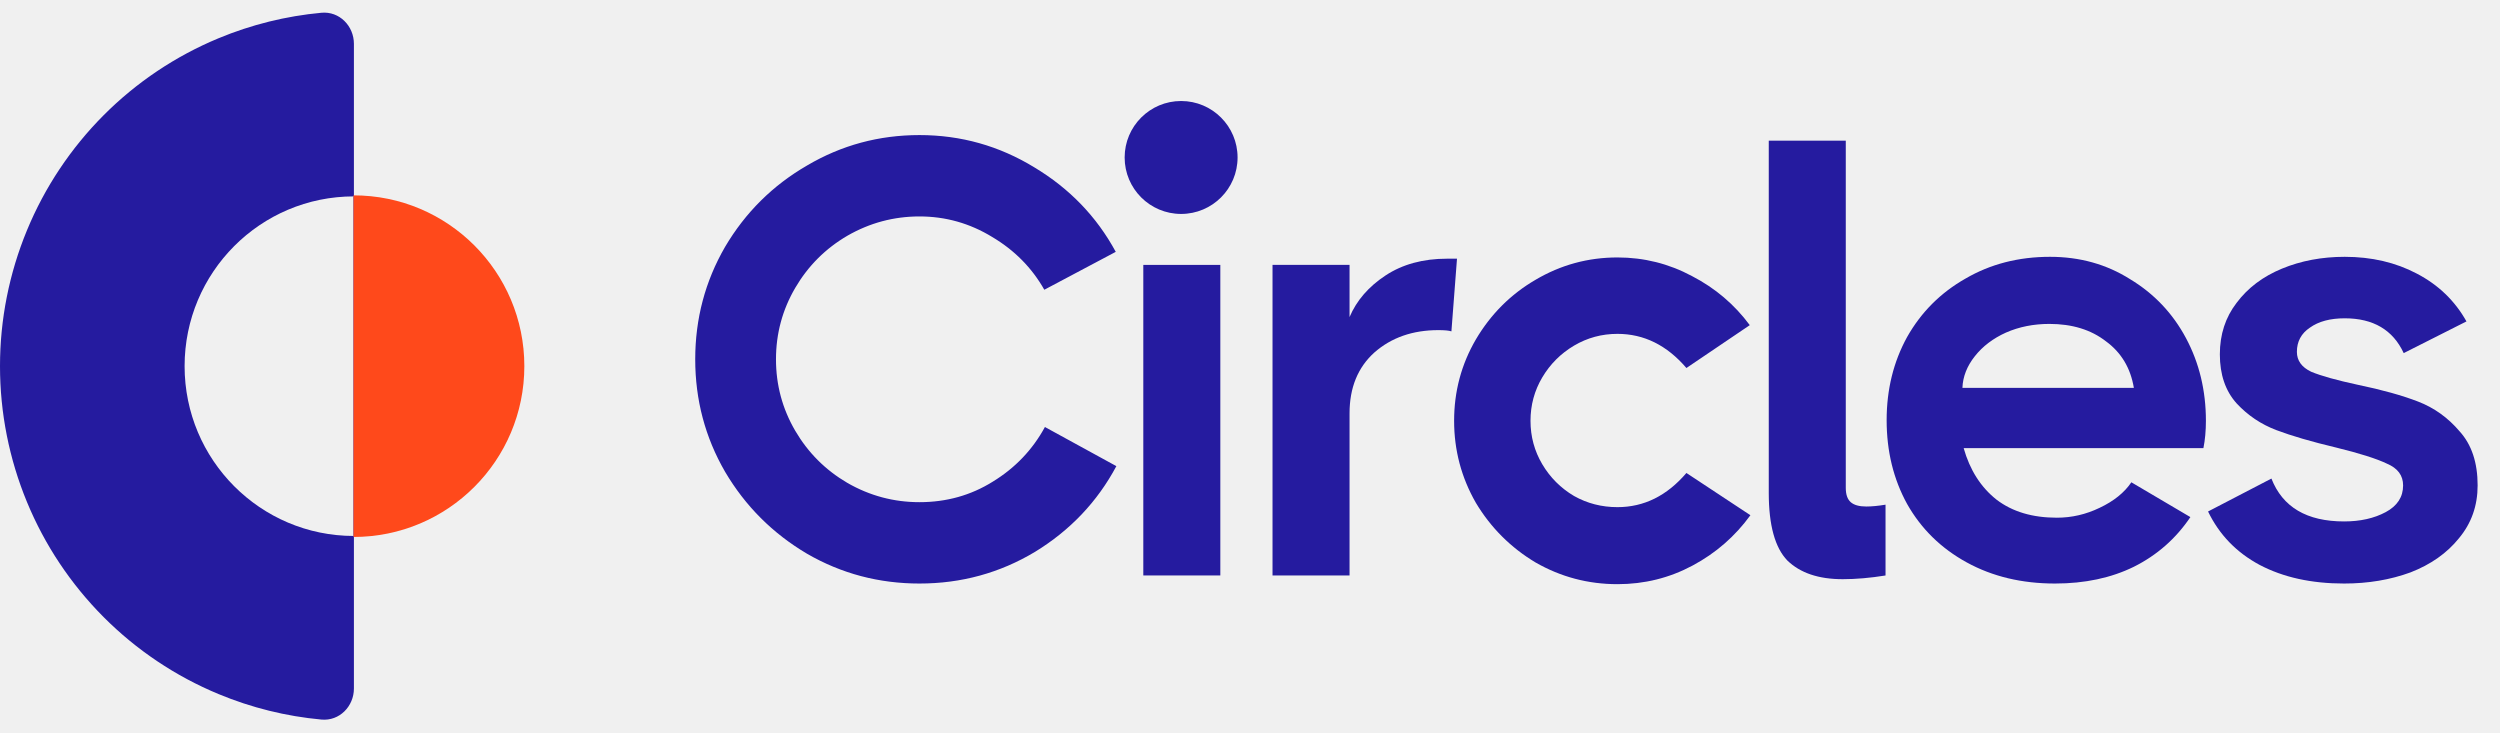
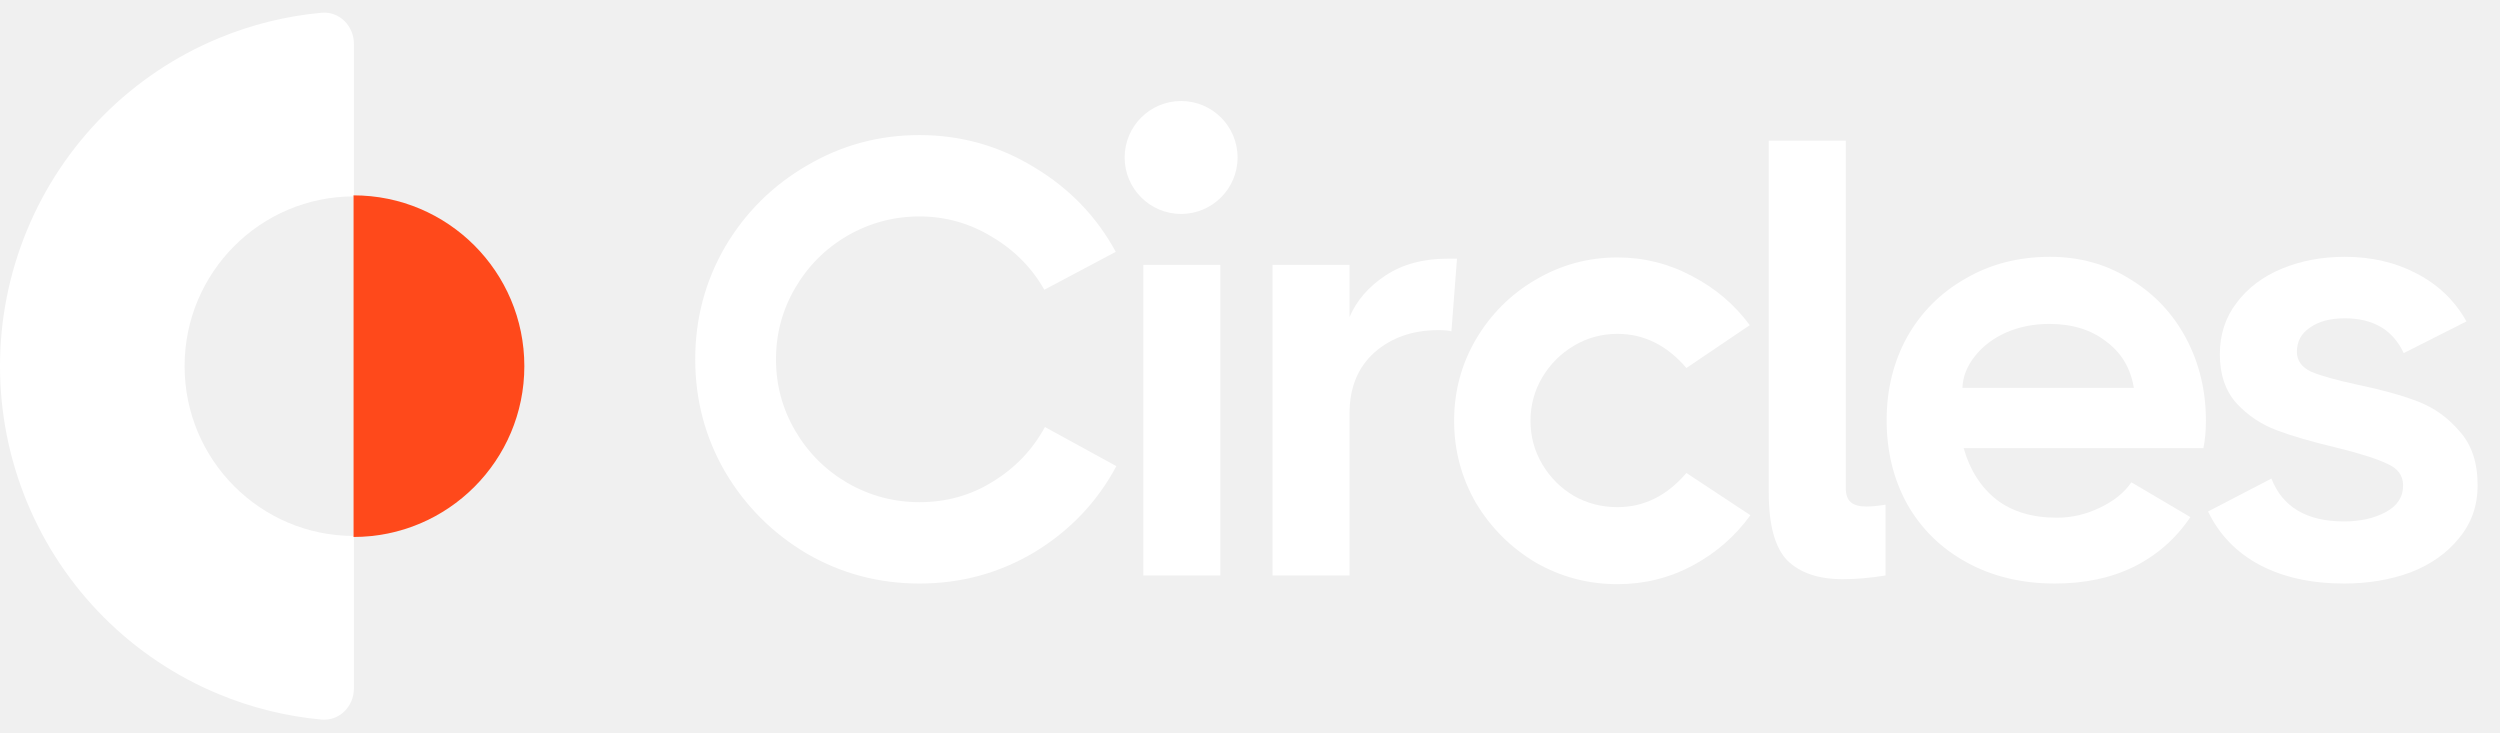
<svg xmlns="http://www.w3.org/2000/svg" width="99" height="29" viewBox="0 0 99 29" fill="none">
-   <path d="M14.015 27.263C14.015 27.976 13.438 28.56 12.73 28.495C11.33 28.366 9.955 28.026 8.652 27.484C6.951 26.778 5.406 25.743 4.105 24.438C2.804 23.133 1.771 21.584 1.067 19.878C0.363 18.173 0 16.346 0 14.5C0 12.654 0.363 10.827 1.067 9.122C1.771 7.417 2.804 5.867 4.105 4.562C5.406 3.257 6.951 2.222 8.652 1.516C9.955 0.974 11.33 0.634 12.73 0.505C13.438 0.44 14.015 1.024 14.015 1.737V7.777C10.312 7.777 7.31 10.787 7.31 14.5C7.31 18.213 10.312 21.224 14.015 21.224L14.015 7.777C17.718 7.777 20.72 10.787 20.72 14.5C20.72 18.213 17.718 21.224 14.015 21.224L14.015 27.263Z" fill="#251B9F" />
-   <path d="M14 21.22L14 7.78C17.711 7.78 20.72 10.789 20.72 14.5C20.72 18.211 17.712 21.22 14 21.22Z" fill="#251B9F" />
+   <path d="M14.015 27.263C14.015 27.976 13.438 28.56 12.73 28.495C11.33 28.366 9.955 28.026 8.652 27.484C6.951 26.778 5.406 25.743 4.105 24.438C2.804 23.133 1.771 21.584 1.067 19.878C0.363 18.173 0 16.346 0 14.5C0 12.654 0.363 10.827 1.067 9.122C1.771 7.417 2.804 5.867 4.105 4.562C5.406 3.257 6.951 2.222 8.652 1.516C9.955 0.974 11.33 0.634 12.73 0.505C13.438 0.44 14.015 1.024 14.015 1.737V7.777C10.312 7.777 7.31 10.787 7.31 14.5C7.31 18.213 10.312 21.224 14.015 21.224L14.015 7.777C17.718 7.777 20.72 10.787 20.72 14.5C20.72 18.213 17.718 21.224 14.015 21.224L14.015 27.263Z" fill="white" />
+   <path d="M14 21.22L14 7.78C17.711 7.78 20.72 10.789 20.72 14.5C20.72 18.211 17.712 21.22 14 21.22Z" fill="white" />
  <path d="M14 21.264L14 7.736C17.736 7.736 20.764 10.764 20.764 14.5C20.764 18.235 17.736 21.264 14 21.264Z" fill="#FF491B" />
-   <path d="M90.957 13.934C90.957 14.278 91.145 14.54 91.522 14.721C91.916 14.885 92.531 15.057 93.367 15.237C94.318 15.434 95.114 15.655 95.753 15.901C96.393 16.147 96.942 16.541 97.401 17.082C97.877 17.607 98.114 18.32 98.114 19.222C98.114 20.026 97.868 20.722 97.376 21.313C96.901 21.903 96.261 22.354 95.458 22.666C94.654 22.961 93.777 23.108 92.826 23.108C91.531 23.108 90.415 22.862 89.481 22.37C88.562 21.878 87.882 21.173 87.439 20.255L89.948 18.951C90.391 20.083 91.35 20.649 92.826 20.649C93.466 20.649 94.015 20.526 94.474 20.28C94.933 20.034 95.163 19.681 95.163 19.222C95.163 18.828 94.95 18.541 94.523 18.361C94.113 18.164 93.441 17.951 92.506 17.722C91.539 17.492 90.752 17.262 90.145 17.033C89.538 16.803 89.013 16.451 88.571 15.975C88.128 15.483 87.906 14.835 87.906 14.032C87.906 13.245 88.128 12.564 88.571 11.991C89.013 11.4 89.612 10.949 90.366 10.638C91.121 10.326 91.949 10.17 92.851 10.17C93.916 10.17 94.868 10.392 95.704 10.834C96.556 11.277 97.213 11.909 97.672 12.728L95.187 13.983C94.761 13.065 93.982 12.605 92.851 12.605C92.277 12.605 91.817 12.728 91.473 12.974C91.129 13.204 90.957 13.524 90.957 13.934Z" fill="#251B9F" />
-   <path d="M81.18 10.17C82.361 10.17 83.418 10.465 84.353 11.056C85.304 11.63 86.042 12.409 86.567 13.393C87.091 14.376 87.354 15.467 87.354 16.664C87.354 17.058 87.321 17.418 87.255 17.746H77.761C78.007 18.615 78.442 19.296 79.065 19.788C79.688 20.263 80.483 20.501 81.451 20.501C82.041 20.501 82.607 20.37 83.148 20.108C83.705 19.845 84.124 19.509 84.402 19.099L86.739 20.477C86.165 21.329 85.419 21.985 84.501 22.444C83.599 22.887 82.558 23.108 81.377 23.108C80.065 23.108 78.901 22.83 77.884 22.272C76.867 21.715 76.08 20.944 75.523 19.96C74.981 18.976 74.711 17.869 74.711 16.639C74.711 15.426 74.981 14.327 75.523 13.343C76.08 12.359 76.851 11.589 77.835 11.031C78.819 10.457 79.934 10.17 81.18 10.17ZM84.501 15.36C84.37 14.573 84.001 13.958 83.394 13.515C82.803 13.056 82.057 12.827 81.155 12.827C80.532 12.827 79.958 12.941 79.434 13.171C78.925 13.401 78.515 13.712 78.204 14.106C77.892 14.499 77.728 14.918 77.712 15.36H84.501Z" fill="#251B9F" />
-   <path d="M73.093 19.32C73.093 19.583 73.158 19.771 73.289 19.886C73.421 20.001 73.626 20.058 73.904 20.058C74.118 20.058 74.372 20.034 74.667 19.985V22.789C74.06 22.887 73.494 22.936 72.97 22.936C72.019 22.936 71.289 22.69 70.781 22.198C70.289 21.69 70.043 20.796 70.043 19.517V5.571H73.093V19.32Z" fill="#251B9F" />
-   <path d="M69.316 20.403C68.709 21.239 67.946 21.904 67.028 22.395C66.11 22.887 65.118 23.133 64.052 23.133C62.888 23.133 61.805 22.846 60.805 22.272C59.821 21.682 59.034 20.895 58.444 19.911C57.87 18.911 57.583 17.828 57.583 16.664C57.583 15.5 57.87 14.426 58.444 13.442C59.034 12.442 59.821 11.655 60.805 11.081C61.805 10.49 62.888 10.195 64.052 10.195C65.101 10.195 66.085 10.441 67.003 10.933C67.922 11.409 68.684 12.056 69.291 12.876L66.782 14.573C66.011 13.672 65.101 13.221 64.052 13.221C63.429 13.221 62.855 13.377 62.33 13.688C61.805 14 61.387 14.418 61.075 14.943C60.764 15.467 60.608 16.041 60.608 16.664C60.608 17.287 60.764 17.861 61.075 18.386C61.387 18.911 61.805 19.329 62.33 19.64C62.855 19.936 63.429 20.083 64.052 20.083C65.101 20.083 66.011 19.632 66.782 18.73L69.316 20.403Z" fill="#251B9F" />
-   <path d="M57.697 10.244L57.476 13.122C57.377 13.089 57.205 13.073 56.959 13.073C55.943 13.073 55.098 13.368 54.426 13.958C53.77 14.549 53.442 15.352 53.442 16.369V22.789H50.392V10.49H53.442V12.556C53.721 11.9 54.196 11.351 54.868 10.908C55.541 10.465 56.352 10.244 57.304 10.244H57.697Z" fill="#251B9F" />
-   <path d="M27.531 14.229C27.531 12.622 27.925 11.138 28.712 9.777C29.515 8.416 30.598 7.342 31.959 6.554C33.32 5.751 34.804 5.349 36.411 5.349C38.051 5.349 39.568 5.776 40.961 6.628C42.355 7.465 43.429 8.58 44.184 9.973L41.355 11.474C40.863 10.605 40.174 9.908 39.289 9.383C38.403 8.842 37.444 8.571 36.411 8.571C35.394 8.571 34.443 8.826 33.558 9.334C32.688 9.842 32 10.531 31.491 11.4C30.983 12.269 30.729 13.212 30.729 14.229C30.729 15.245 30.983 16.188 31.491 17.058C32 17.927 32.688 18.615 33.558 19.124C34.443 19.632 35.394 19.886 36.411 19.886C37.477 19.886 38.444 19.616 39.313 19.074C40.199 18.533 40.888 17.812 41.379 16.91L44.208 18.459C43.454 19.87 42.38 21.001 40.986 21.854C39.592 22.69 38.067 23.108 36.411 23.108C34.804 23.108 33.32 22.715 31.959 21.928C30.598 21.124 29.515 20.042 28.712 18.681C27.925 17.32 27.531 15.836 27.531 14.229Z" fill="#251B9F" />
-   <path d="M45.275 22.788V10.49H48.325V22.788H45.275Z" fill="#251B9F" />
-   <path d="M49.008 6.236C49.008 7.471 48.007 8.472 46.772 8.472C45.537 8.472 44.536 7.471 44.536 6.236C44.536 5.001 45.537 4 46.772 4C48.007 4 49.008 5.001 49.008 6.236Z" fill="#251B9F" />
+   <path d="M90.957 13.934C90.957 14.278 91.145 14.54 91.522 14.721C91.916 14.885 92.531 15.057 93.367 15.237C94.318 15.434 95.114 15.655 95.753 15.901C96.393 16.147 96.942 16.541 97.401 17.082C97.877 17.607 98.114 18.32 98.114 19.222C98.114 20.026 97.868 20.722 97.376 21.313C96.901 21.903 96.261 22.354 95.458 22.666C94.654 22.961 93.777 23.108 92.826 23.108C91.531 23.108 90.415 22.862 89.481 22.37C88.562 21.878 87.882 21.173 87.439 20.255L89.948 18.951C90.391 20.083 91.35 20.649 92.826 20.649C93.466 20.649 94.015 20.526 94.474 20.28C94.933 20.034 95.163 19.681 95.163 19.222C95.163 18.828 94.95 18.541 94.523 18.361C94.113 18.164 93.441 17.951 92.506 17.722C91.539 17.492 90.752 17.262 90.145 17.033C89.538 16.803 89.013 16.451 88.571 15.975C88.128 15.483 87.906 14.835 87.906 14.032C87.906 13.245 88.128 12.564 88.571 11.991C89.013 11.4 89.612 10.949 90.366 10.638C91.121 10.326 91.949 10.17 92.851 10.17C93.916 10.17 94.868 10.392 95.704 10.834C96.556 11.277 97.213 11.909 97.672 12.728L95.187 13.983C94.761 13.065 93.982 12.605 92.851 12.605C92.277 12.605 91.817 12.728 91.473 12.974C91.129 13.204 90.957 13.524 90.957 13.934Z" fill="white" />
+   <path d="M81.18 10.17C82.361 10.17 83.418 10.465 84.353 11.056C85.304 11.63 86.042 12.409 86.567 13.393C87.091 14.376 87.354 15.467 87.354 16.664C87.354 17.058 87.321 17.418 87.255 17.746H77.761C78.007 18.615 78.442 19.296 79.065 19.788C79.688 20.263 80.483 20.501 81.451 20.501C82.041 20.501 82.607 20.37 83.148 20.108C83.705 19.845 84.124 19.509 84.402 19.099L86.739 20.477C86.165 21.329 85.419 21.985 84.501 22.444C83.599 22.887 82.558 23.108 81.377 23.108C80.065 23.108 78.901 22.83 77.884 22.272C76.867 21.715 76.08 20.944 75.523 19.96C74.981 18.976 74.711 17.869 74.711 16.639C74.711 15.426 74.981 14.327 75.523 13.343C76.08 12.359 76.851 11.589 77.835 11.031C78.819 10.457 79.934 10.17 81.18 10.17ZM84.501 15.36C84.37 14.573 84.001 13.958 83.394 13.515C82.803 13.056 82.057 12.827 81.155 12.827C80.532 12.827 79.958 12.941 79.434 13.171C78.925 13.401 78.515 13.712 78.204 14.106C77.892 14.499 77.728 14.918 77.712 15.36H84.501Z" fill="white" />
+   <path d="M73.093 19.32C73.093 19.583 73.158 19.771 73.289 19.886C73.421 20.001 73.626 20.058 73.904 20.058C74.118 20.058 74.372 20.034 74.667 19.985V22.789C74.06 22.887 73.494 22.936 72.97 22.936C72.019 22.936 71.289 22.69 70.781 22.198C70.289 21.69 70.043 20.796 70.043 19.517V5.571H73.093V19.32Z" fill="white" />
+   <path d="M69.316 20.403C68.709 21.239 67.946 21.904 67.028 22.395C66.11 22.887 65.118 23.133 64.052 23.133C62.888 23.133 61.805 22.846 60.805 22.272C59.821 21.682 59.034 20.895 58.444 19.911C57.87 18.911 57.583 17.828 57.583 16.664C57.583 15.5 57.87 14.426 58.444 13.442C59.034 12.442 59.821 11.655 60.805 11.081C61.805 10.49 62.888 10.195 64.052 10.195C65.101 10.195 66.085 10.441 67.003 10.933C67.922 11.409 68.684 12.056 69.291 12.876L66.782 14.573C66.011 13.672 65.101 13.221 64.052 13.221C63.429 13.221 62.855 13.377 62.33 13.688C61.805 14 61.387 14.418 61.075 14.943C60.764 15.467 60.608 16.041 60.608 16.664C60.608 17.287 60.764 17.861 61.075 18.386C61.387 18.911 61.805 19.329 62.33 19.64C62.855 19.936 63.429 20.083 64.052 20.083C65.101 20.083 66.011 19.632 66.782 18.73L69.316 20.403Z" fill="white" />
+   <path d="M57.697 10.244L57.476 13.122C57.377 13.089 57.205 13.073 56.959 13.073C55.943 13.073 55.098 13.368 54.426 13.958C53.77 14.549 53.442 15.352 53.442 16.369V22.789H50.392V10.49H53.442V12.556C53.721 11.9 54.196 11.351 54.868 10.908C55.541 10.465 56.352 10.244 57.304 10.244H57.697Z" fill="white" />
+   <path d="M27.531 14.229C27.531 12.622 27.925 11.138 28.712 9.777C29.515 8.416 30.598 7.342 31.959 6.554C33.32 5.751 34.804 5.349 36.411 5.349C38.051 5.349 39.568 5.776 40.961 6.628C42.355 7.465 43.429 8.58 44.184 9.973L41.355 11.474C40.863 10.605 40.174 9.908 39.289 9.383C38.403 8.842 37.444 8.571 36.411 8.571C35.394 8.571 34.443 8.826 33.558 9.334C32.688 9.842 32 10.531 31.491 11.4C30.983 12.269 30.729 13.212 30.729 14.229C30.729 15.245 30.983 16.188 31.491 17.058C32 17.927 32.688 18.615 33.558 19.124C34.443 19.632 35.394 19.886 36.411 19.886C37.477 19.886 38.444 19.616 39.313 19.074C40.199 18.533 40.888 17.812 41.379 16.91L44.208 18.459C43.454 19.87 42.38 21.001 40.986 21.854C39.592 22.69 38.067 23.108 36.411 23.108C34.804 23.108 33.32 22.715 31.959 21.928C30.598 21.124 29.515 20.042 28.712 18.681C27.925 17.32 27.531 15.836 27.531 14.229Z" fill="white" />
+   <path d="M45.275 22.788V10.49H48.325V22.788H45.275Z" fill="white" />
+   <path d="M49.008 6.236C49.008 7.471 48.007 8.472 46.772 8.472C45.537 8.472 44.536 7.471 44.536 6.236C44.536 5.001 45.537 4 46.772 4C48.007 4 49.008 5.001 49.008 6.236Z" fill="white" />
</svg>
